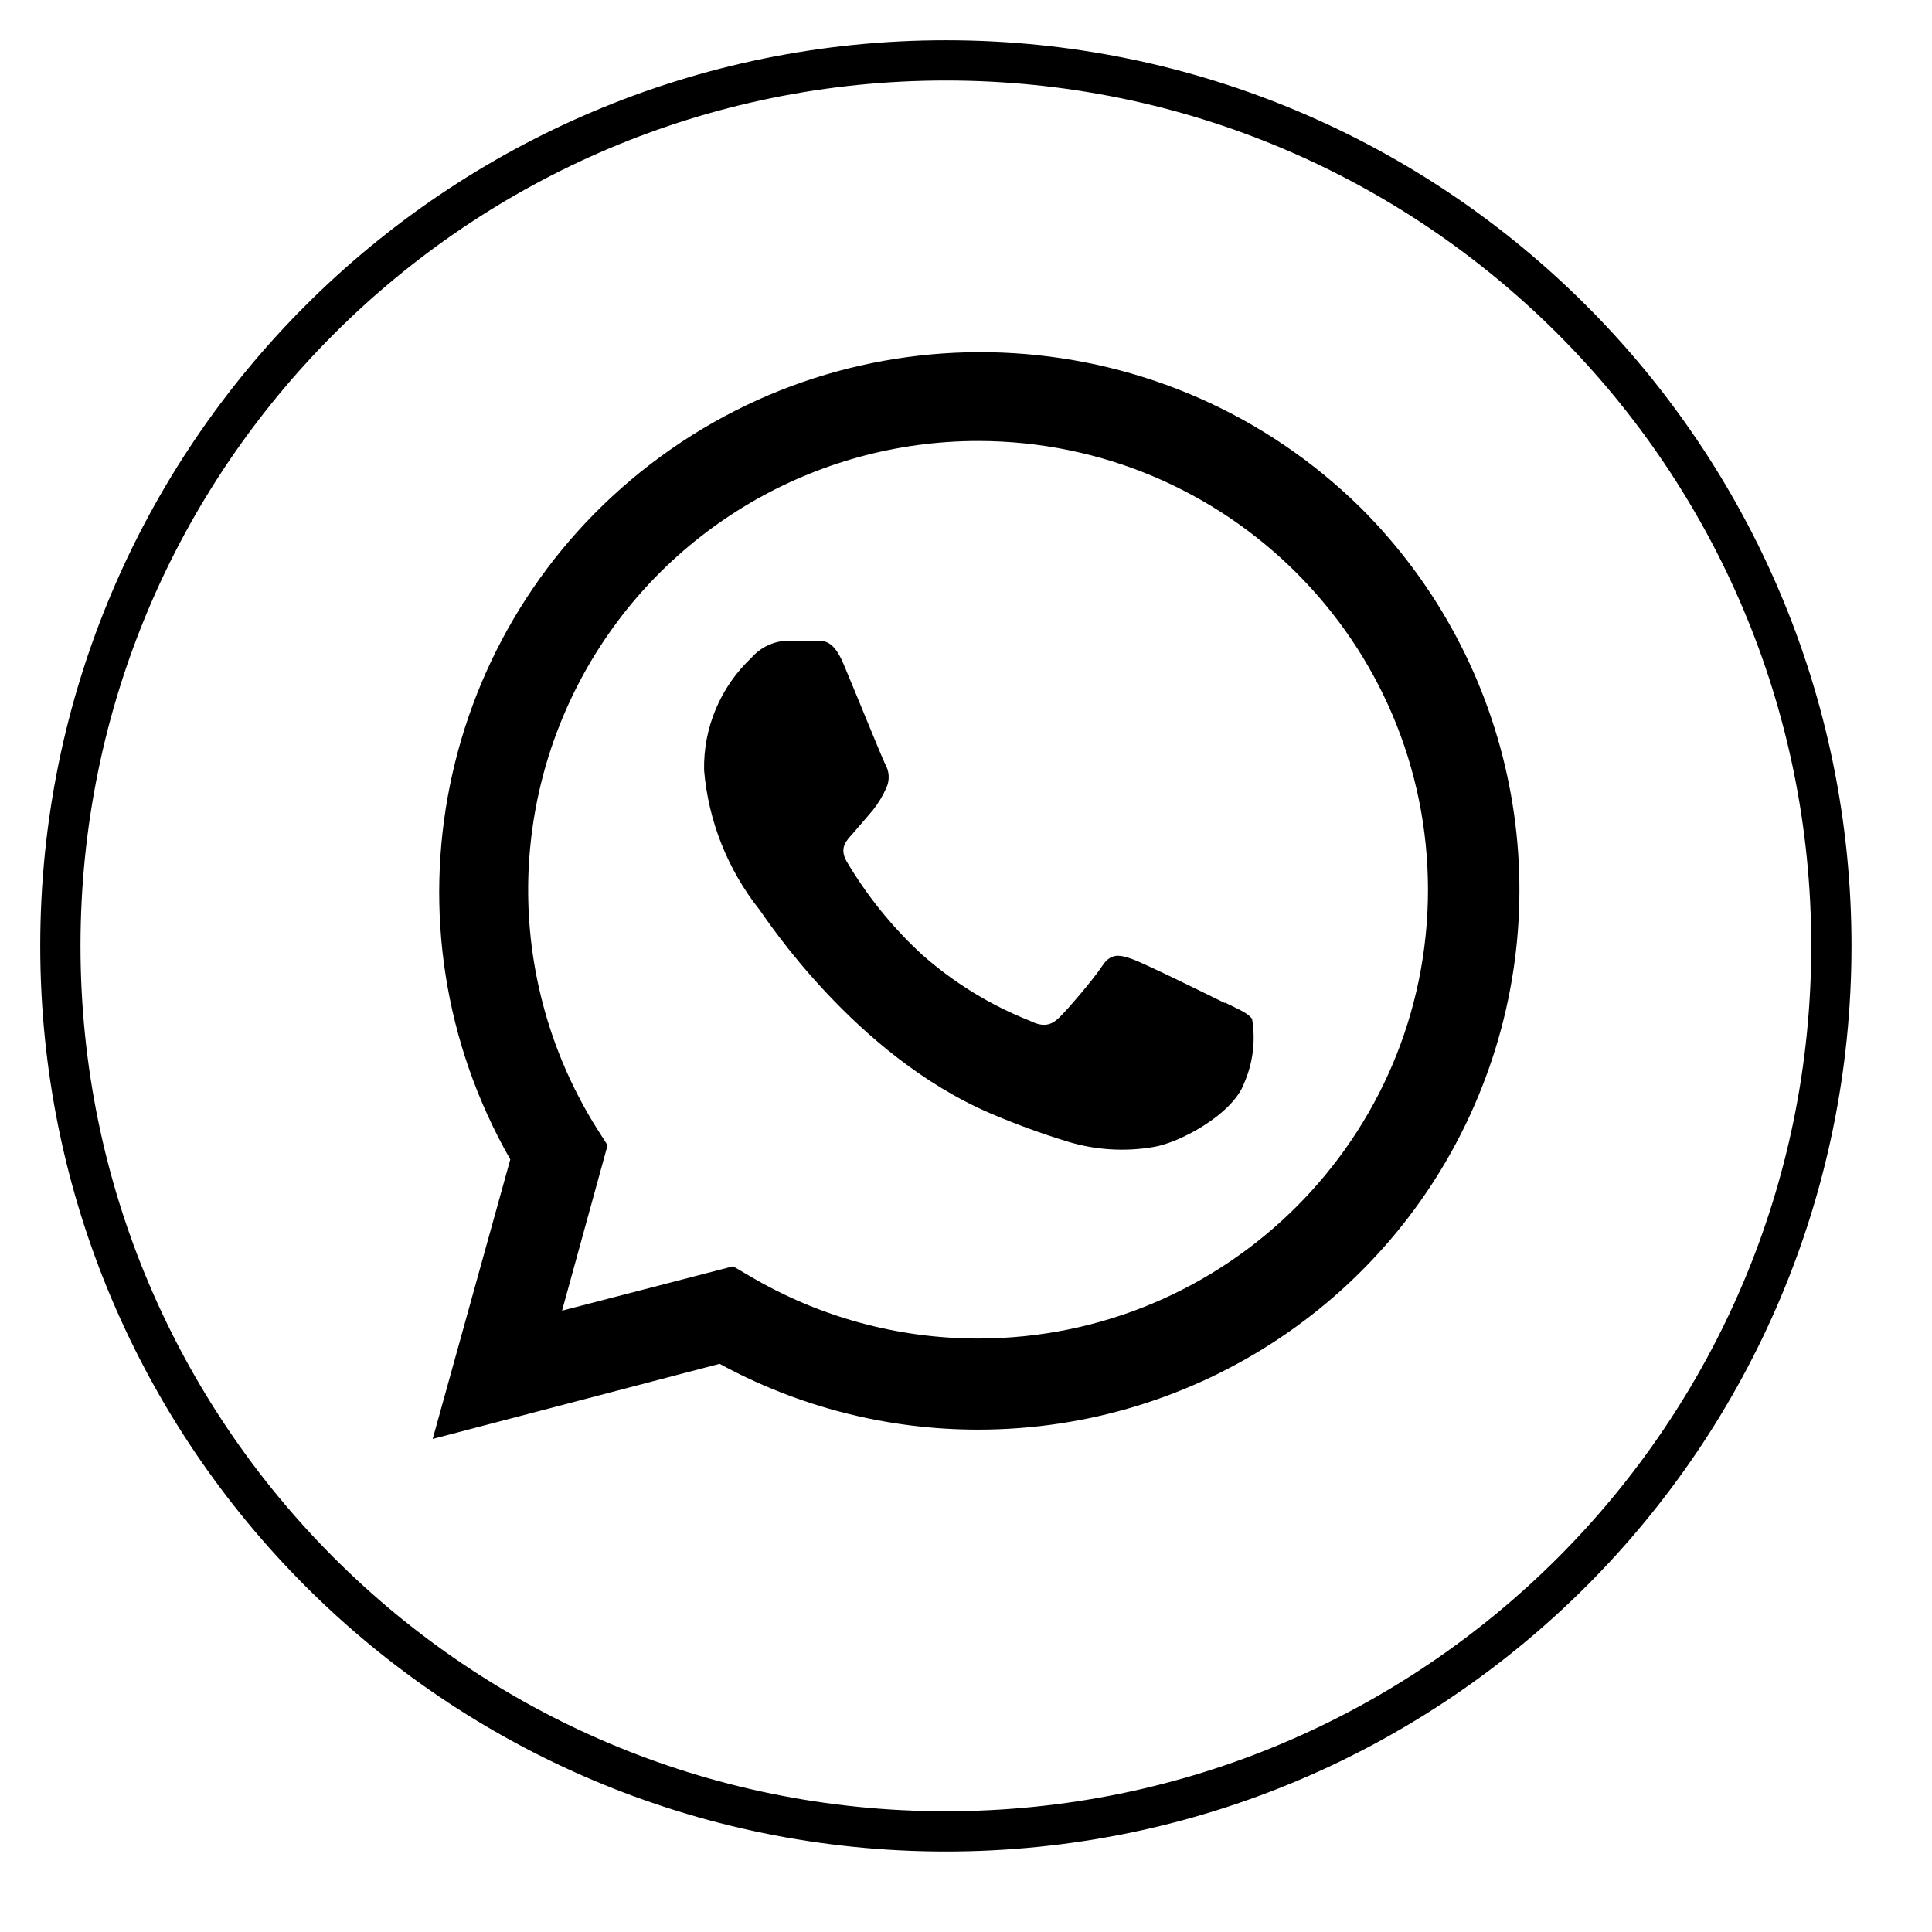
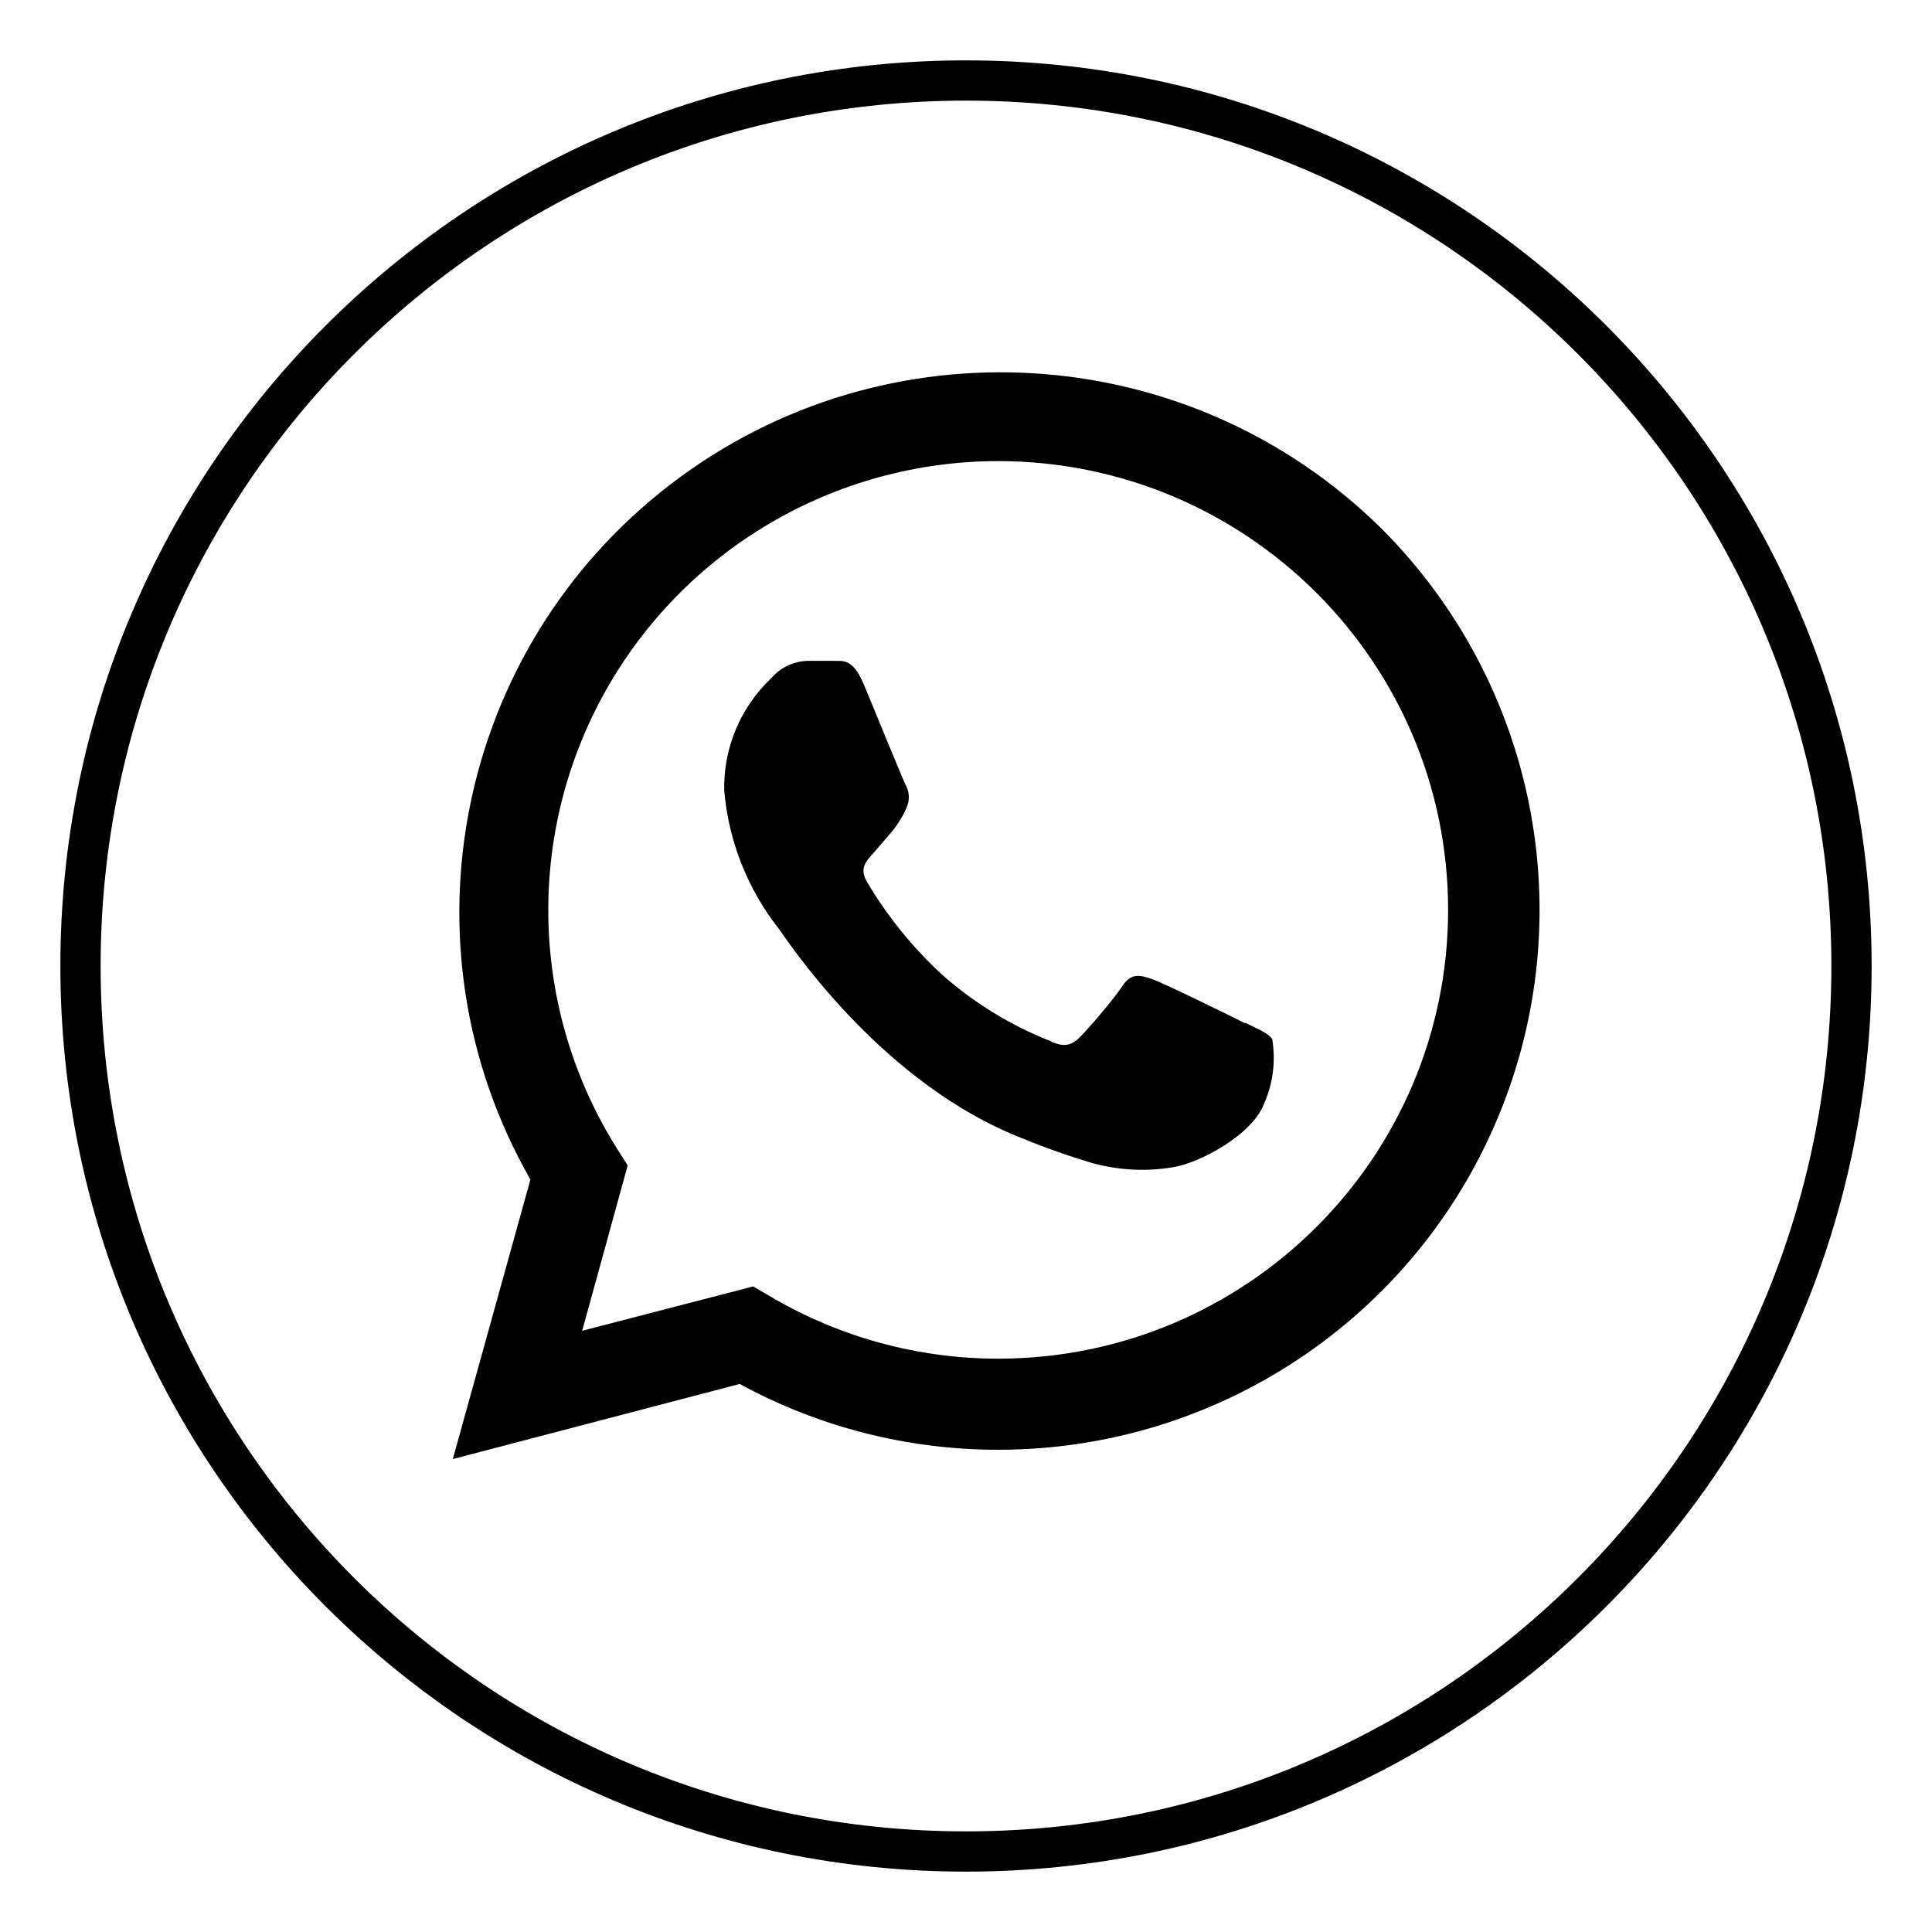
<svg xmlns="http://www.w3.org/2000/svg" width="48" height="48" viewBox="0 0 48 48" version="1.1">
  <g stroke="none" stroke-width="1" fill="none" fill-rule="evenodd">
-     <circle stroke="currentColor" cx="23.5" cy="23.5" r="22" />
-     <path d="M33.813,12.623 C29.034,7.912 21.502,7.442 16.172,11.523 C10.842,15.605 9.35,22.984 12.678,28.806 L10.75,35.75 L17.878,33.884 C19.849,34.959 22.06,35.521 24.306,35.519 L24.306,35.519 C29.744,35.518 34.645,32.25 36.726,27.239 C38.807,22.227 37.657,16.46 33.813,12.623 Z M24.306,33.256 L24.306,33.256 C22.304,33.257 20.339,32.719 18.618,31.698 L18.213,31.461 L13.964,32.563 L15.095,28.454 L14.825,28.03 C12.668,24.592 12.552,20.256 14.522,16.707 C16.493,13.159 20.239,10.956 24.306,10.956 C30.478,10.964 35.478,15.956 35.478,22.113 C35.471,28.264 30.473,33.249 24.306,33.256 L24.306,33.256 Z M30.432,24.921 C30.098,24.754 28.446,23.94 28.137,23.831 C27.829,23.722 27.604,23.664 27.385,23.998 C27.167,24.331 26.517,25.088 26.318,25.28 C26.119,25.472 25.926,25.53 25.592,25.363 C24.601,24.972 23.687,24.41 22.892,23.703 C22.164,23.029 21.538,22.254 21.034,21.401 C20.842,21.061 21.034,20.882 21.182,20.715 C21.33,20.548 21.517,20.324 21.684,20.131 C21.821,19.959 21.936,19.769 22.024,19.567 C22.108,19.379 22.096,19.162 21.992,18.984 C21.909,18.817 21.24,17.169 20.957,16.496 C20.674,15.823 20.411,15.932 20.205,15.919 L19.562,15.919 C19.218,15.929 18.894,16.082 18.669,16.342 C17.899,17.066 17.471,18.082 17.493,19.138 C17.6,20.401 18.079,21.606 18.868,22.6 C19.035,22.824 21.234,26.21 24.602,27.659 C25.231,27.928 25.875,28.164 26.53,28.364 C27.215,28.572 27.939,28.618 28.645,28.499 C29.288,28.402 30.631,27.691 30.914,26.902 C31.131,26.402 31.198,25.849 31.107,25.312 C30.991,25.158 30.766,25.075 30.432,24.908 L30.432,24.921 Z" fill="currentColor" fill-rule="nonzero" />
+     <circle stroke="currentColor" cx="24" cy="24" r="22" />
+     <path d="M34.313,13.123 C29.534,8.412 22.002,7.942 16.672,12.023 C11.342,16.105 9.85,23.484 13.178,29.306 L11.25,36.25 L18.378,34.384 C20.349,35.459 22.56,36.021 24.806,36.019 L24.806,36.019 C30.244,36.018 35.145,32.75 37.226,27.739 C39.307,22.727 38.157,16.96 34.313,13.123 Z M24.806,33.756 L24.806,33.756 C22.804,33.757 20.839,33.219 19.118,32.198 L18.713,31.961 L14.464,33.063 L15.595,28.954 L15.325,28.53 C13.168,25.092 13.052,20.756 15.022,17.207 C16.993,13.659 20.739,11.456 24.806,11.456 C30.978,11.464 35.978,16.456 35.978,22.613 C35.971,28.764 30.973,33.749 24.806,33.756 L24.806,33.756 Z M30.932,25.421 C30.598,25.254 28.946,24.44 28.637,24.331 C28.329,24.222 28.104,24.164 27.885,24.498 C27.667,24.831 27.017,25.588 26.818,25.78 C26.619,25.972 26.426,26.03 26.092,25.863 C25.101,25.472 24.187,24.91 23.392,24.203 C22.664,23.529 22.038,22.754 21.534,21.901 C21.342,21.561 21.534,21.382 21.682,21.215 C21.83,21.048 22.017,20.824 22.184,20.631 C22.321,20.459 22.436,20.269 22.524,20.067 C22.608,19.879 22.596,19.662 22.492,19.484 C22.409,19.317 21.74,17.669 21.457,16.996 C21.174,16.323 20.911,16.432 20.705,16.419 L20.062,16.419 C19.718,16.429 19.394,16.582 19.169,16.842 C18.399,17.566 17.971,18.582 17.993,19.638 C18.1,20.901 18.579,22.106 19.368,23.1 C19.535,23.324 21.734,26.71 25.102,28.159 C25.731,28.428 26.375,28.664 27.03,28.864 C27.715,29.072 28.439,29.118 29.145,28.999 C29.788,28.902 31.131,28.191 31.414,27.402 C31.631,26.902 31.698,26.349 31.607,25.812 C31.491,25.658 31.266,25.575 30.932,25.408 L30.932,25.421 Z" fill="currentColor" fill-rule="nonzero" />
  </g>
</svg>
